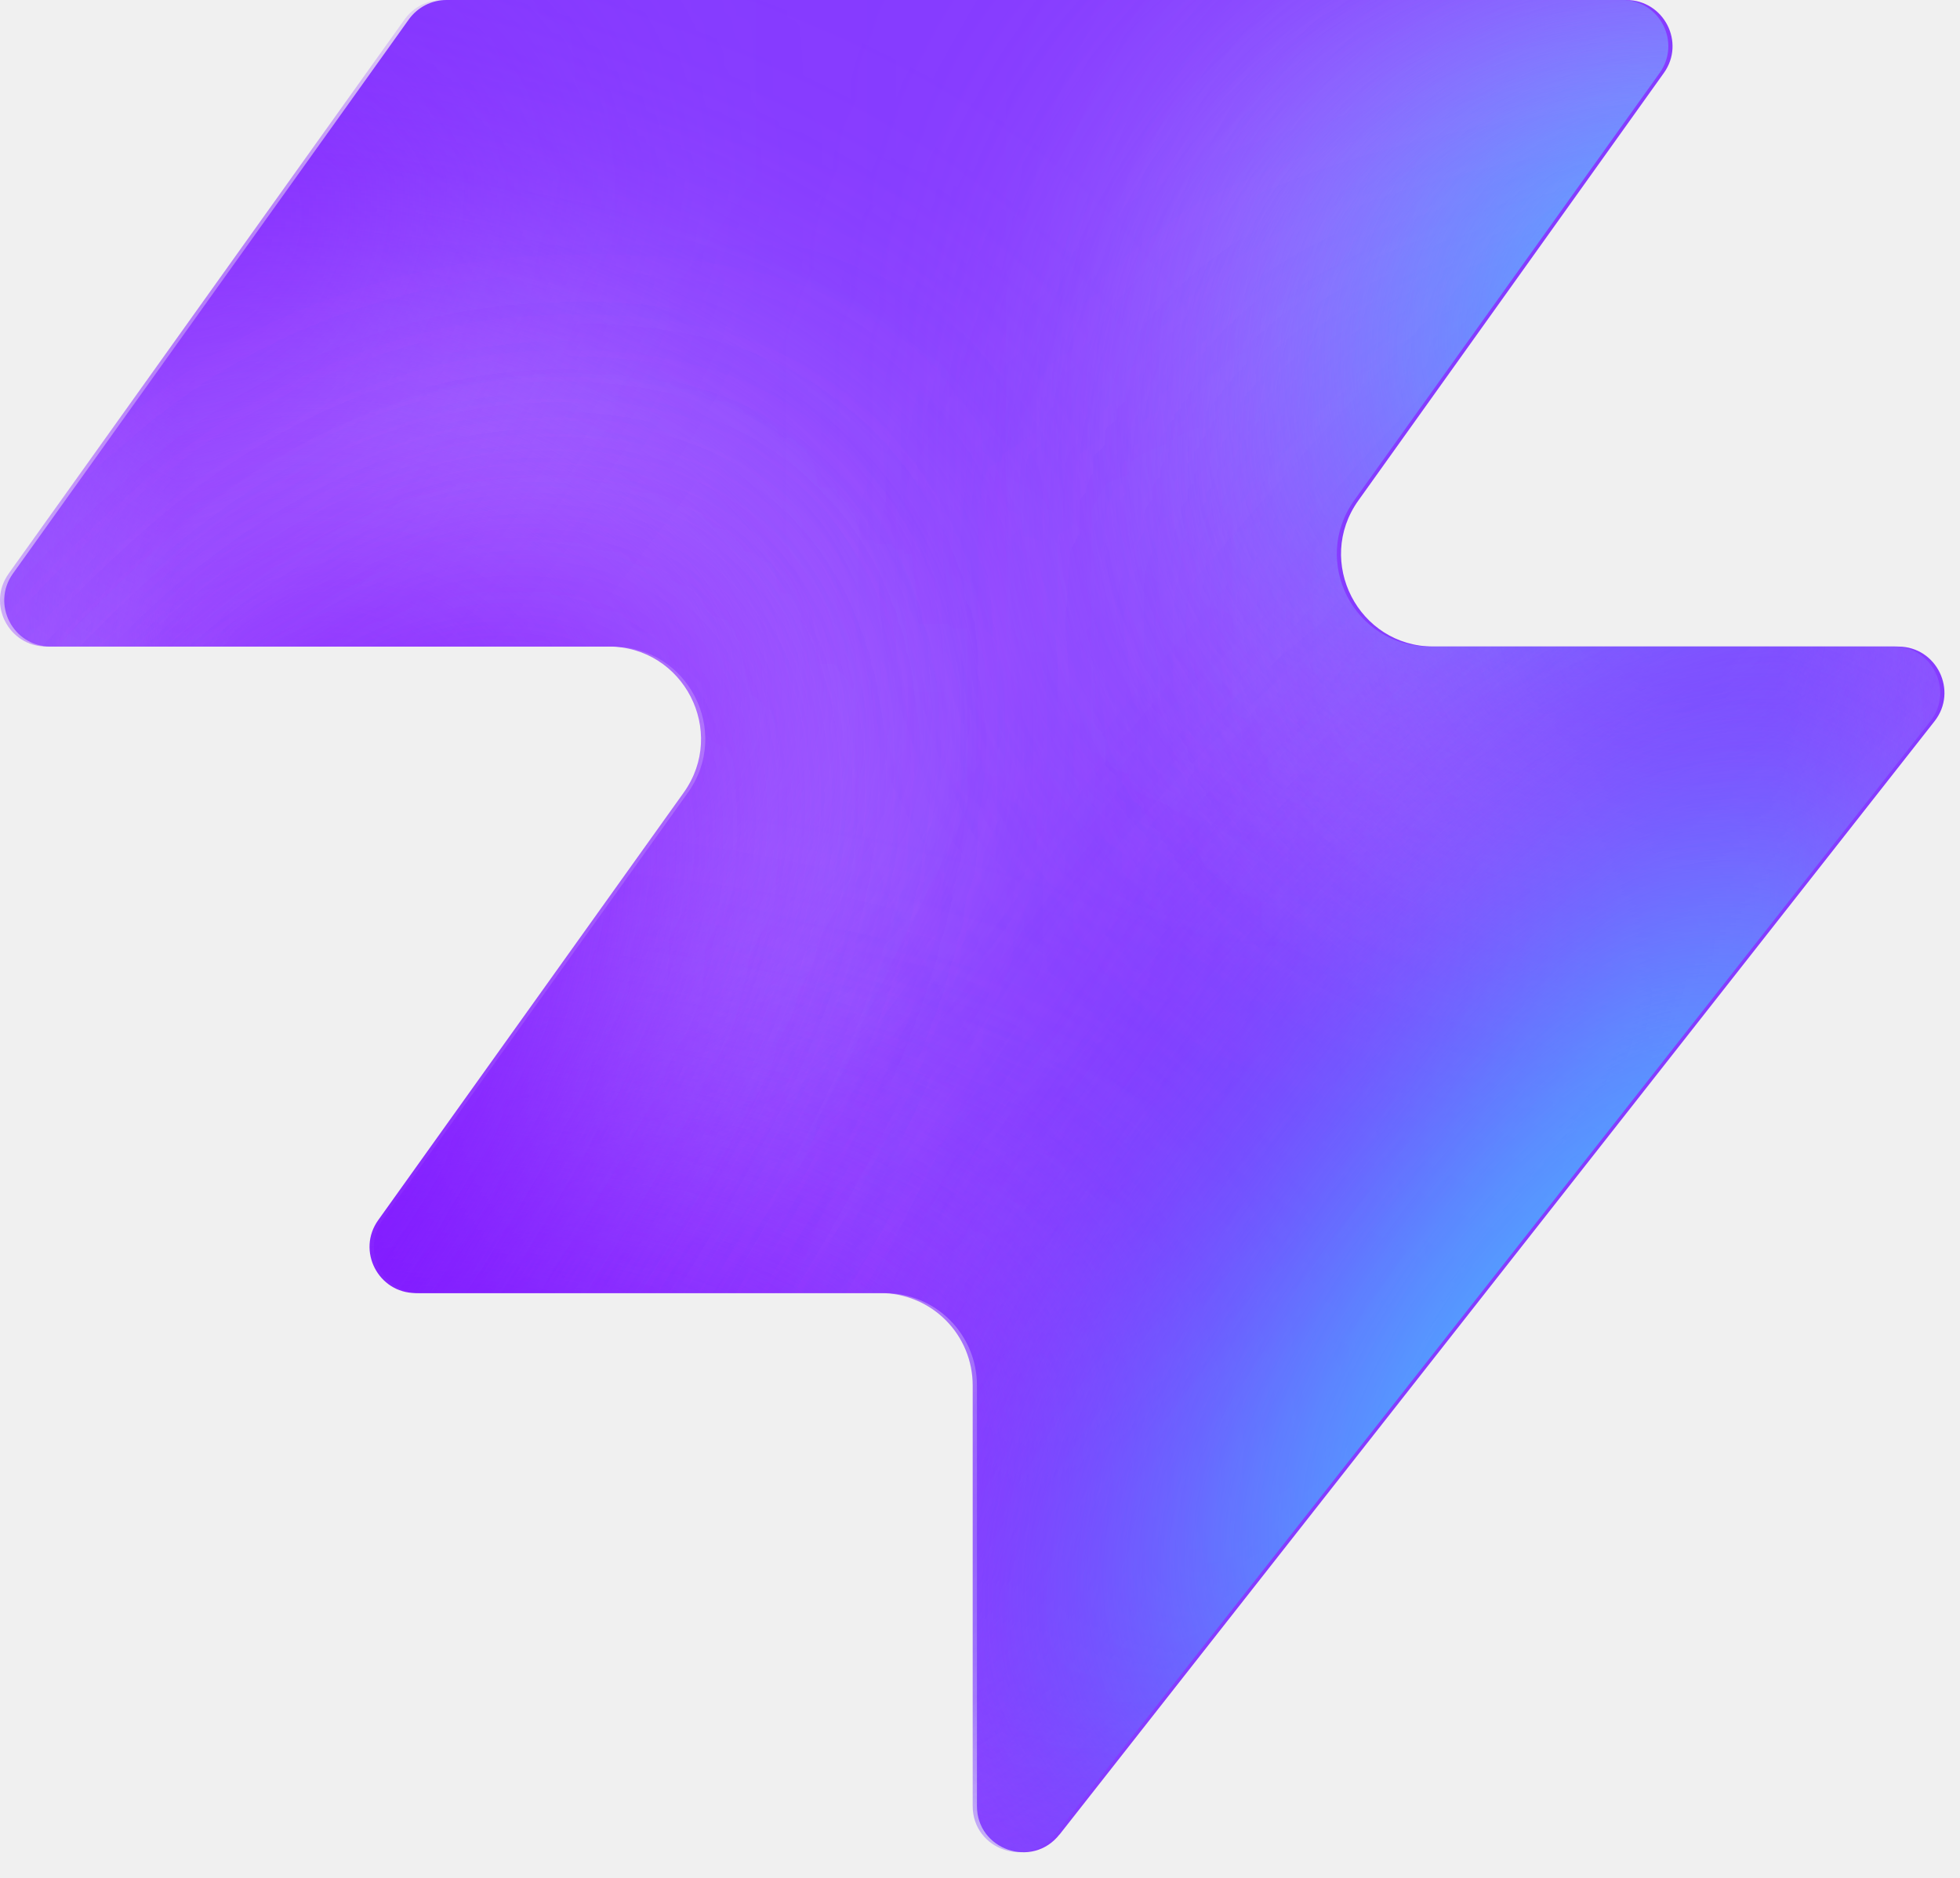
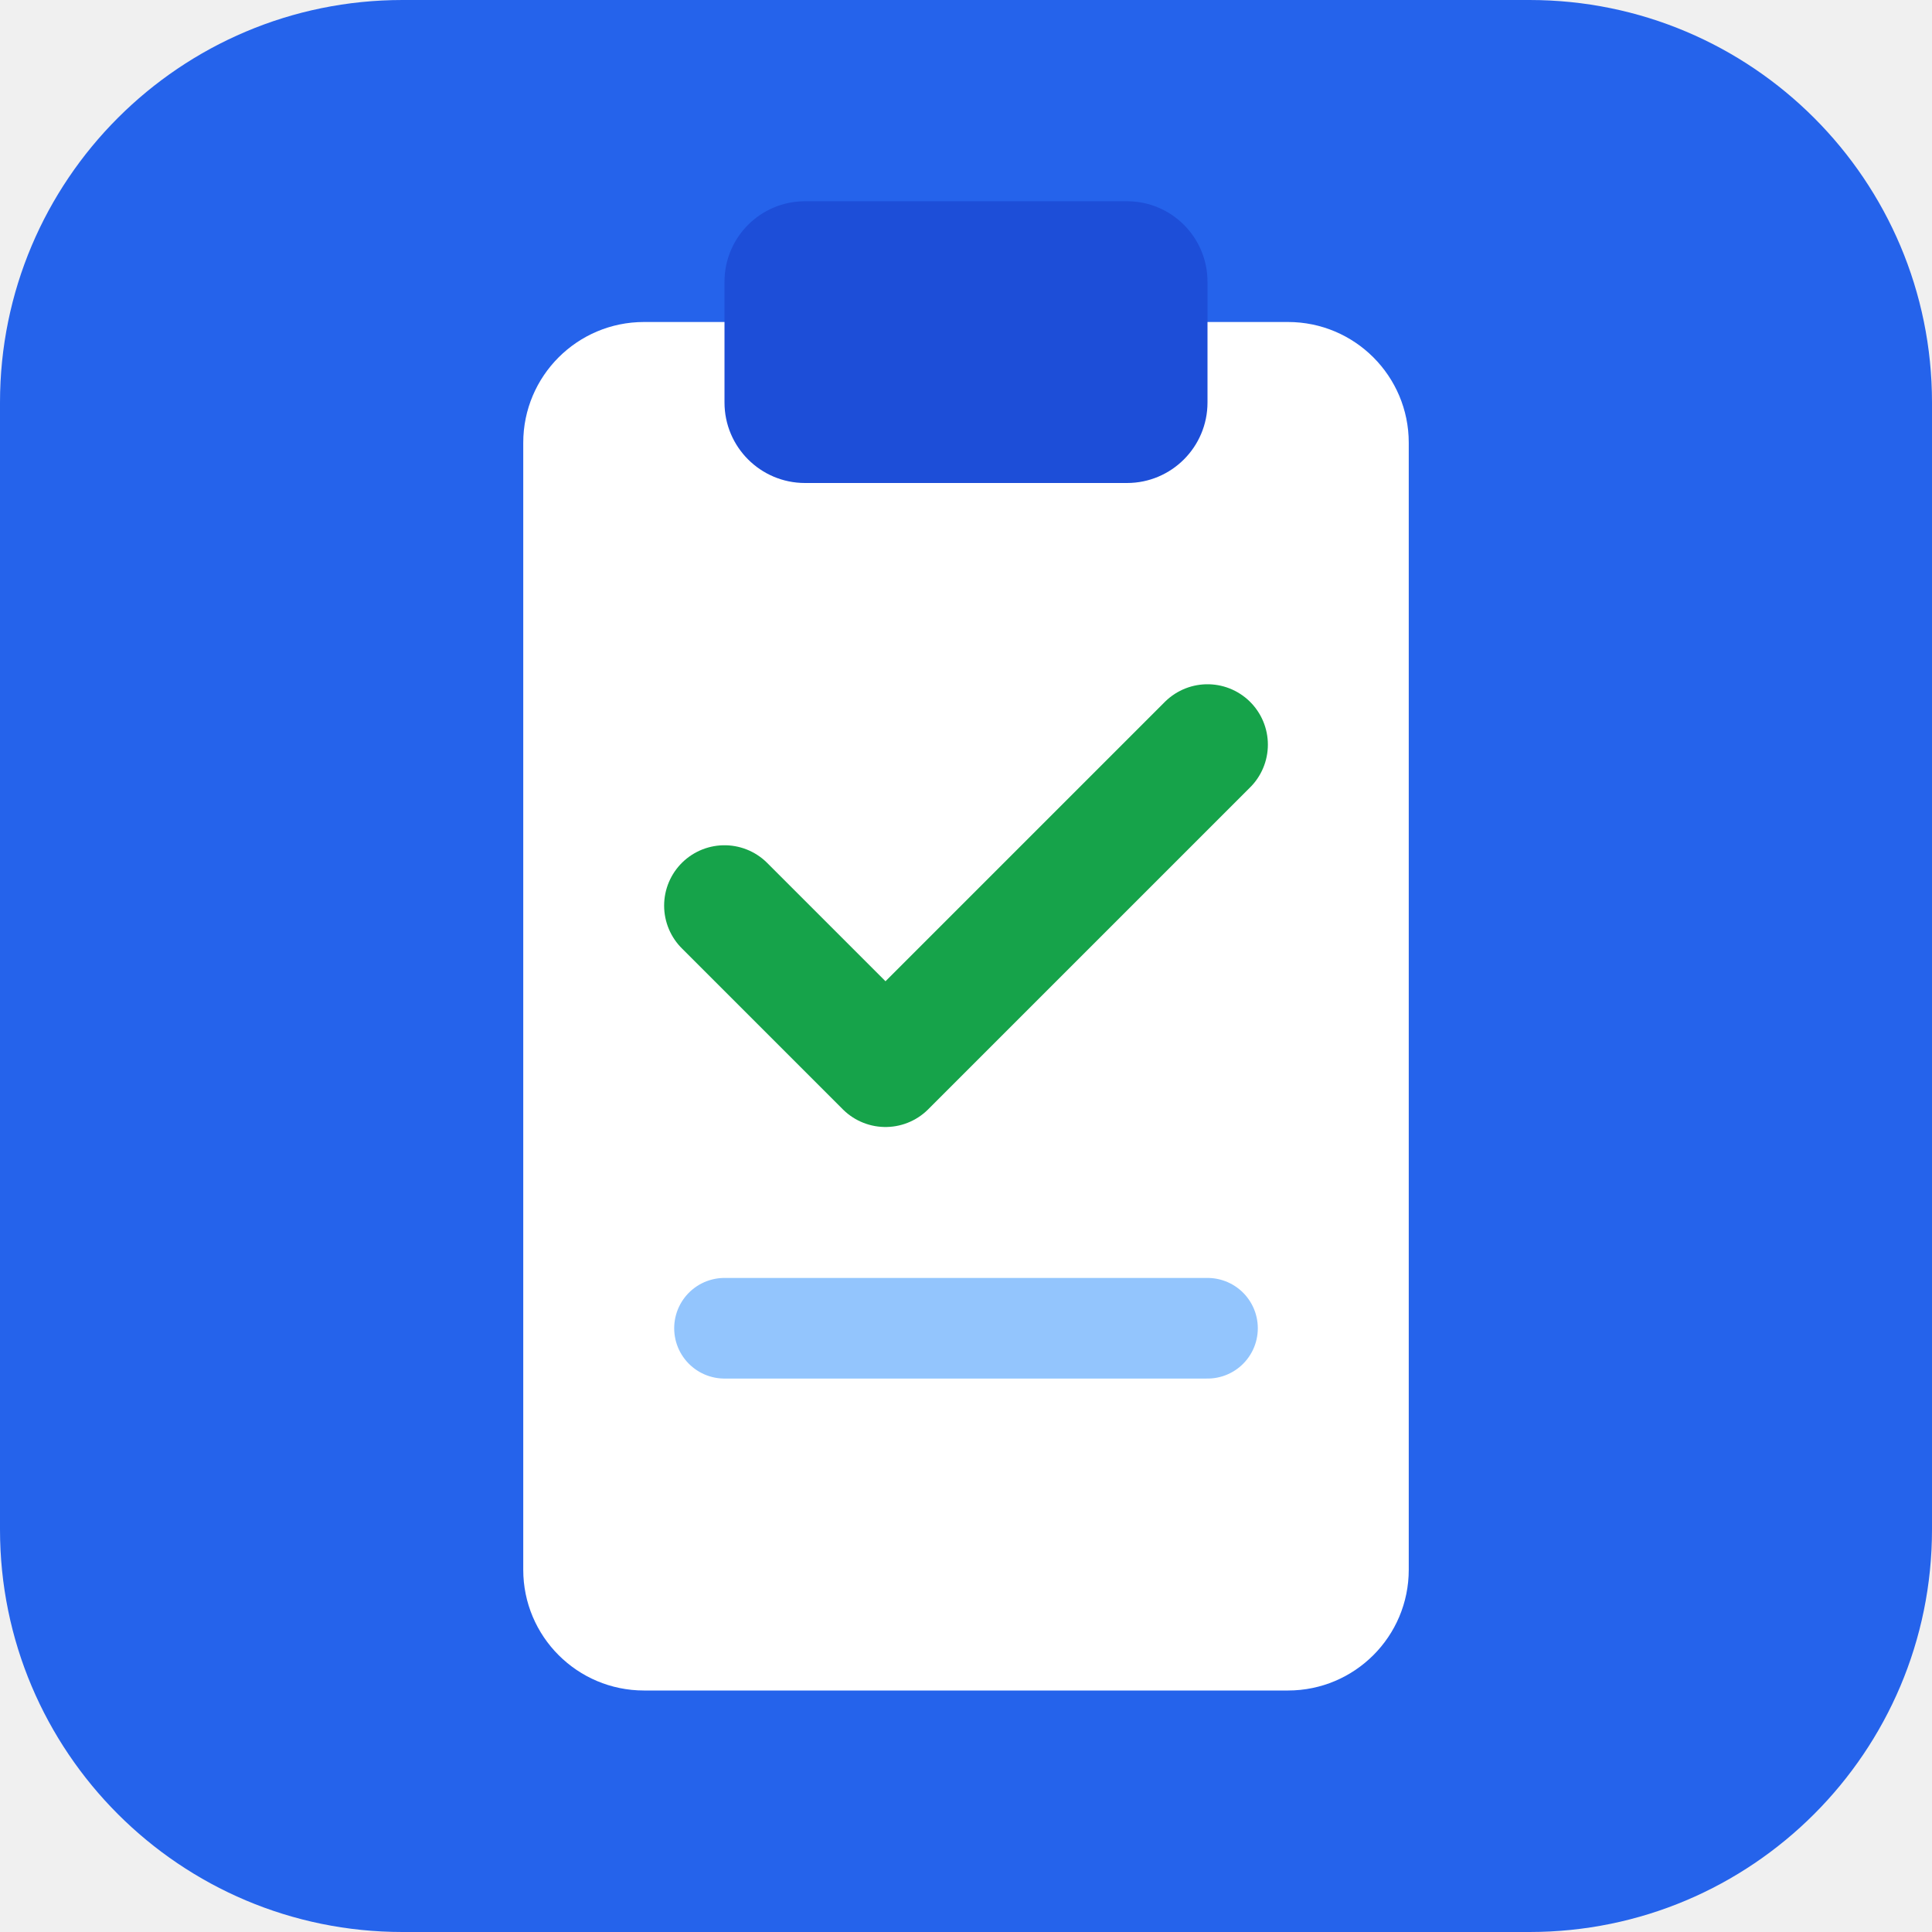
- <svg xmlns="http://www.w3.org/2000/svg" width="48" height="46" fill="none" viewBox="0 0 48 46">
-   <path fill="#863bff" d="M25.946 44.938c-.664.845-2.021.375-2.021-.698V33.937a2.26 2.26 0 0 0-2.262-2.262H10.287c-.92 0-1.456-1.04-.92-1.788l7.48-10.471c1.07-1.497 0-3.578-1.842-3.578H1.237c-.92 0-1.456-1.04-.92-1.788L10.013.474c.214-.297.556-.474.92-.474h28.894c.92 0 1.456 1.04.92 1.788l-7.48 10.471c-1.07 1.498 0 3.579 1.842 3.579h11.377c.943 0 1.473 1.088.89 1.83L25.947 44.94z" style="fill:#863bff;fill:color(display-p3 .525 .23 1);fill-opacity:1" />
-   <mask id="a" width="48" height="46" x="0" y="0" maskUnits="userSpaceOnUse" style="mask-type:alpha">
-     <path fill="#000" d="M25.842 44.938c-.664.844-2.021.375-2.021-.698V33.937a2.26 2.26 0 0 0-2.262-2.262H10.183c-.92 0-1.456-1.04-.92-1.788l7.48-10.471c1.07-1.498 0-3.579-1.842-3.579H1.133c-.92 0-1.456-1.04-.92-1.787L9.91.473c.214-.297.556-.474.92-.474h28.894c.92 0 1.456 1.04.92 1.788l-7.48 10.471c-1.07 1.498 0 3.578 1.842 3.578h11.377c.943 0 1.473 1.088.89 1.832L25.843 44.94z" style="fill:#000;fill-opacity:1" />
-   </mask>
-   <g mask="url(#a)">
-     <g filter="url(#b)">
-       <ellipse cx="5.508" cy="14.704" fill="#ede6ff" rx="5.508" ry="14.704" style="fill:#ede6ff;fill:color(display-p3 .927 .903 1);fill-opacity:1" transform="matrix(.00324 1 1 -.00324 -4.47 31.516)" />
-     </g>
-     <g filter="url(#c)">
-       <ellipse cx="10.399" cy="29.851" fill="#ede6ff" rx="10.399" ry="29.851" style="fill:#ede6ff;fill:color(display-p3 .927 .903 1);fill-opacity:1" transform="matrix(.00324 1 1 -.00324 -39.328 7.883)" />
-     </g>
-     <g filter="url(#d)">
-       <ellipse cx="5.508" cy="30.487" fill="#7e14ff" rx="5.508" ry="30.487" style="fill:#7e14ff;fill:color(display-p3 .492 .077 1);fill-opacity:1" transform="rotate(89.814 -25.913 -14.639)scale(1 -1)" />
-     </g>
-     <g filter="url(#e)">
-       <ellipse cx="5.508" cy="30.599" fill="#7e14ff" rx="5.508" ry="30.599" style="fill:#7e14ff;fill:color(display-p3 .492 .077 1);fill-opacity:1" transform="rotate(89.814 -32.644 -3.334)scale(1 -1)" />
-     </g>
-     <g filter="url(#f)">
-       <ellipse cx="5.508" cy="30.599" fill="#7e14ff" rx="5.508" ry="30.599" style="fill:#7e14ff;fill:color(display-p3 .492 .077 1);fill-opacity:1" transform="matrix(.00324 1 1 -.00324 -34.34 30.47)" />
-     </g>
-     <g filter="url(#g)">
-       <ellipse cx="14.072" cy="22.078" fill="#ede6ff" rx="14.072" ry="22.078" style="fill:#ede6ff;fill:color(display-p3 .927 .903 1);fill-opacity:1" transform="rotate(93.35 24.506 48.493)scale(-1 1)" />
-     </g>
-     <g filter="url(#h)">
-       <ellipse cx="3.47" cy="21.501" fill="#7e14ff" rx="3.47" ry="21.501" style="fill:#7e14ff;fill:color(display-p3 .492 .077 1);fill-opacity:1" transform="rotate(89.009 28.708 47.59)scale(-1 1)" />
-     </g>
-     <g filter="url(#i)">
-       <ellipse cx="3.47" cy="21.501" fill="#7e14ff" rx="3.47" ry="21.501" style="fill:#7e14ff;fill:color(display-p3 .492 .077 1);fill-opacity:1" transform="rotate(89.009 28.708 47.59)scale(-1 1)" />
-     </g>
-     <g filter="url(#j)">
-       <ellipse cx=".387" cy="8.972" fill="#7e14ff" rx="4.407" ry="29.108" style="fill:#7e14ff;fill:color(display-p3 .492 .077 1);fill-opacity:1" transform="rotate(39.51 .387 8.972)" />
-     </g>
-     <g filter="url(#k)">
-       <ellipse cx="47.523" cy="-6.092" fill="#7e14ff" rx="4.407" ry="29.108" style="fill:#7e14ff;fill:color(display-p3 .492 .077 1);fill-opacity:1" transform="rotate(37.892 47.523 -6.092)" />
-     </g>
-     <g filter="url(#l)">
-       <ellipse cx="41.412" cy="6.333" fill="#47bfff" rx="5.971" ry="9.665" style="fill:#47bfff;fill:color(display-p3 .28 .748 1);fill-opacity:1" transform="rotate(37.892 41.412 6.333)" />
-     </g>
-     <g filter="url(#m)">
-       <ellipse cx="-1.879" cy="38.332" fill="#7e14ff" rx="4.407" ry="29.108" style="fill:#7e14ff;fill:color(display-p3 .492 .077 1);fill-opacity:1" transform="rotate(37.892 -1.88 38.332)" />
-     </g>
-     <g filter="url(#n)">
-       <ellipse cx="-1.879" cy="38.332" fill="#7e14ff" rx="4.407" ry="29.108" style="fill:#7e14ff;fill:color(display-p3 .492 .077 1);fill-opacity:1" transform="rotate(37.892 -1.88 38.332)" />
-     </g>
-     <g filter="url(#o)">
-       <ellipse cx="35.651" cy="29.907" fill="#7e14ff" rx="4.407" ry="29.108" style="fill:#7e14ff;fill:color(display-p3 .492 .077 1);fill-opacity:1" transform="rotate(37.892 35.651 29.907)" />
-     </g>
-     <g filter="url(#p)">
-       <ellipse cx="38.418" cy="32.4" fill="#47bfff" rx="5.971" ry="15.297" style="fill:#47bfff;fill:color(display-p3 .28 .748 1);fill-opacity:1" transform="rotate(37.892 38.418 32.4)" />
-     </g>
-   </g>
-   <defs>
-     <filter id="b" width="60.045" height="41.654" x="-19.77" y="16.149" color-interpolation-filters="sRGB" filterUnits="userSpaceOnUse">
-       <feFlood flood-opacity="0" result="BackgroundImageFix" />
-       <feBlend in="SourceGraphic" in2="BackgroundImageFix" result="shape" />
-       <feGaussianBlur result="effect1_foregroundBlur_2002_17158" stdDeviation="7.659" />
-     </filter>
-     <filter id="c" width="90.34" height="51.437" x="-54.613" y="-7.533" color-interpolation-filters="sRGB" filterUnits="userSpaceOnUse">
-       <feFlood flood-opacity="0" result="BackgroundImageFix" />
-       <feBlend in="SourceGraphic" in2="BackgroundImageFix" result="shape" />
-       <feGaussianBlur result="effect1_foregroundBlur_2002_17158" stdDeviation="7.659" />
-     </filter>
-     <filter id="d" width="79.355" height="29.4" x="-49.64" y="2.03" color-interpolation-filters="sRGB" filterUnits="userSpaceOnUse">
-       <feFlood flood-opacity="0" result="BackgroundImageFix" />
-       <feBlend in="SourceGraphic" in2="BackgroundImageFix" result="shape" />
-       <feGaussianBlur result="effect1_foregroundBlur_2002_17158" stdDeviation="4.596" />
-     </filter>
-     <filter id="e" width="79.579" height="29.4" x="-45.045" y="20.029" color-interpolation-filters="sRGB" filterUnits="userSpaceOnUse">
-       <feFlood flood-opacity="0" result="BackgroundImageFix" />
-       <feBlend in="SourceGraphic" in2="BackgroundImageFix" result="shape" />
-       <feGaussianBlur result="effect1_foregroundBlur_2002_17158" stdDeviation="4.596" />
-     </filter>
-     <filter id="f" width="79.579" height="29.4" x="-43.513" y="21.178" color-interpolation-filters="sRGB" filterUnits="userSpaceOnUse">
-       <feFlood flood-opacity="0" result="BackgroundImageFix" />
-       <feBlend in="SourceGraphic" in2="BackgroundImageFix" result="shape" />
-       <feGaussianBlur result="effect1_foregroundBlur_2002_17158" stdDeviation="4.596" />
-     </filter>
-     <filter id="g" width="74.749" height="58.852" x="15.756" y="-17.901" color-interpolation-filters="sRGB" filterUnits="userSpaceOnUse">
-       <feFlood flood-opacity="0" result="BackgroundImageFix" />
-       <feBlend in="SourceGraphic" in2="BackgroundImageFix" result="shape" />
-       <feGaussianBlur result="effect1_foregroundBlur_2002_17158" stdDeviation="7.659" />
-     </filter>
-     <filter id="h" width="61.377" height="25.362" x="23.548" y="2.284" color-interpolation-filters="sRGB" filterUnits="userSpaceOnUse">
-       <feFlood flood-opacity="0" result="BackgroundImageFix" />
-       <feBlend in="SourceGraphic" in2="BackgroundImageFix" result="shape" />
-       <feGaussianBlur result="effect1_foregroundBlur_2002_17158" stdDeviation="4.596" />
-     </filter>
-     <filter id="i" width="61.377" height="25.362" x="23.548" y="2.284" color-interpolation-filters="sRGB" filterUnits="userSpaceOnUse">
-       <feFlood flood-opacity="0" result="BackgroundImageFix" />
-       <feBlend in="SourceGraphic" in2="BackgroundImageFix" result="shape" />
-       <feGaussianBlur result="effect1_foregroundBlur_2002_17158" stdDeviation="4.596" />
-     </filter>
-     <filter id="j" width="56.045" height="63.649" x="-27.636" y="-22.853" color-interpolation-filters="sRGB" filterUnits="userSpaceOnUse">
-       <feFlood flood-opacity="0" result="BackgroundImageFix" />
-       <feBlend in="SourceGraphic" in2="BackgroundImageFix" result="shape" />
-       <feGaussianBlur result="effect1_foregroundBlur_2002_17158" stdDeviation="4.596" />
-     </filter>
-     <filter id="k" width="54.814" height="64.646" x="20.116" y="-38.415" color-interpolation-filters="sRGB" filterUnits="userSpaceOnUse">
-       <feFlood flood-opacity="0" result="BackgroundImageFix" />
-       <feBlend in="SourceGraphic" in2="BackgroundImageFix" result="shape" />
-       <feGaussianBlur result="effect1_foregroundBlur_2002_17158" stdDeviation="4.596" />
-     </filter>
-     <filter id="l" width="33.541" height="35.313" x="24.641" y="-11.323" color-interpolation-filters="sRGB" filterUnits="userSpaceOnUse">
-       <feFlood flood-opacity="0" result="BackgroundImageFix" />
-       <feBlend in="SourceGraphic" in2="BackgroundImageFix" result="shape" />
-       <feGaussianBlur result="effect1_foregroundBlur_2002_17158" stdDeviation="4.596" />
-     </filter>
-     <filter id="m" width="54.814" height="64.646" x="-29.286" y="6.009" color-interpolation-filters="sRGB" filterUnits="userSpaceOnUse">
-       <feFlood flood-opacity="0" result="BackgroundImageFix" />
-       <feBlend in="SourceGraphic" in2="BackgroundImageFix" result="shape" />
-       <feGaussianBlur result="effect1_foregroundBlur_2002_17158" stdDeviation="4.596" />
-     </filter>
-     <filter id="n" width="54.814" height="64.646" x="-29.286" y="6.009" color-interpolation-filters="sRGB" filterUnits="userSpaceOnUse">
-       <feFlood flood-opacity="0" result="BackgroundImageFix" />
-       <feBlend in="SourceGraphic" in2="BackgroundImageFix" result="shape" />
-       <feGaussianBlur result="effect1_foregroundBlur_2002_17158" stdDeviation="4.596" />
-     </filter>
-     <filter id="o" width="54.814" height="64.646" x="8.244" y="-2.416" color-interpolation-filters="sRGB" filterUnits="userSpaceOnUse">
-       <feFlood flood-opacity="0" result="BackgroundImageFix" />
-       <feBlend in="SourceGraphic" in2="BackgroundImageFix" result="shape" />
-       <feGaussianBlur result="effect1_foregroundBlur_2002_17158" stdDeviation="4.596" />
-     </filter>
-     <filter id="p" width="39.409" height="43.623" x="18.713" y="10.588" color-interpolation-filters="sRGB" filterUnits="userSpaceOnUse">
-       <feFlood flood-opacity="0" result="BackgroundImageFix" />
-       <feBlend in="SourceGraphic" in2="BackgroundImageFix" result="shape" />
-       <feGaussianBlur result="effect1_foregroundBlur_2002_17158" stdDeviation="4.596" />
-     </filter>
-   </defs>
+ <svg xmlns="http://www.w3.org/2000/svg" viewBox="0 0 48 48">
+   <rect width="48" height="48" rx="10" fill="#2563eb" />
+   <rect x="13" y="8" width="22" height="34" rx="3" fill="#ffffff" />
+   <rect x="18" y="5" width="12" height="7" rx="2" fill="#1d4ed8" />
+   <path d="M18 22.5l4 4 8-8" stroke="#16a34a" stroke-width="3" stroke-linecap="round" stroke-linejoin="round" fill="none" />
+   <line x1="18" y1="33" x2="30" y2="33" stroke="#93c5fd" stroke-width="2.5" stroke-linecap="round" />
</svg>
